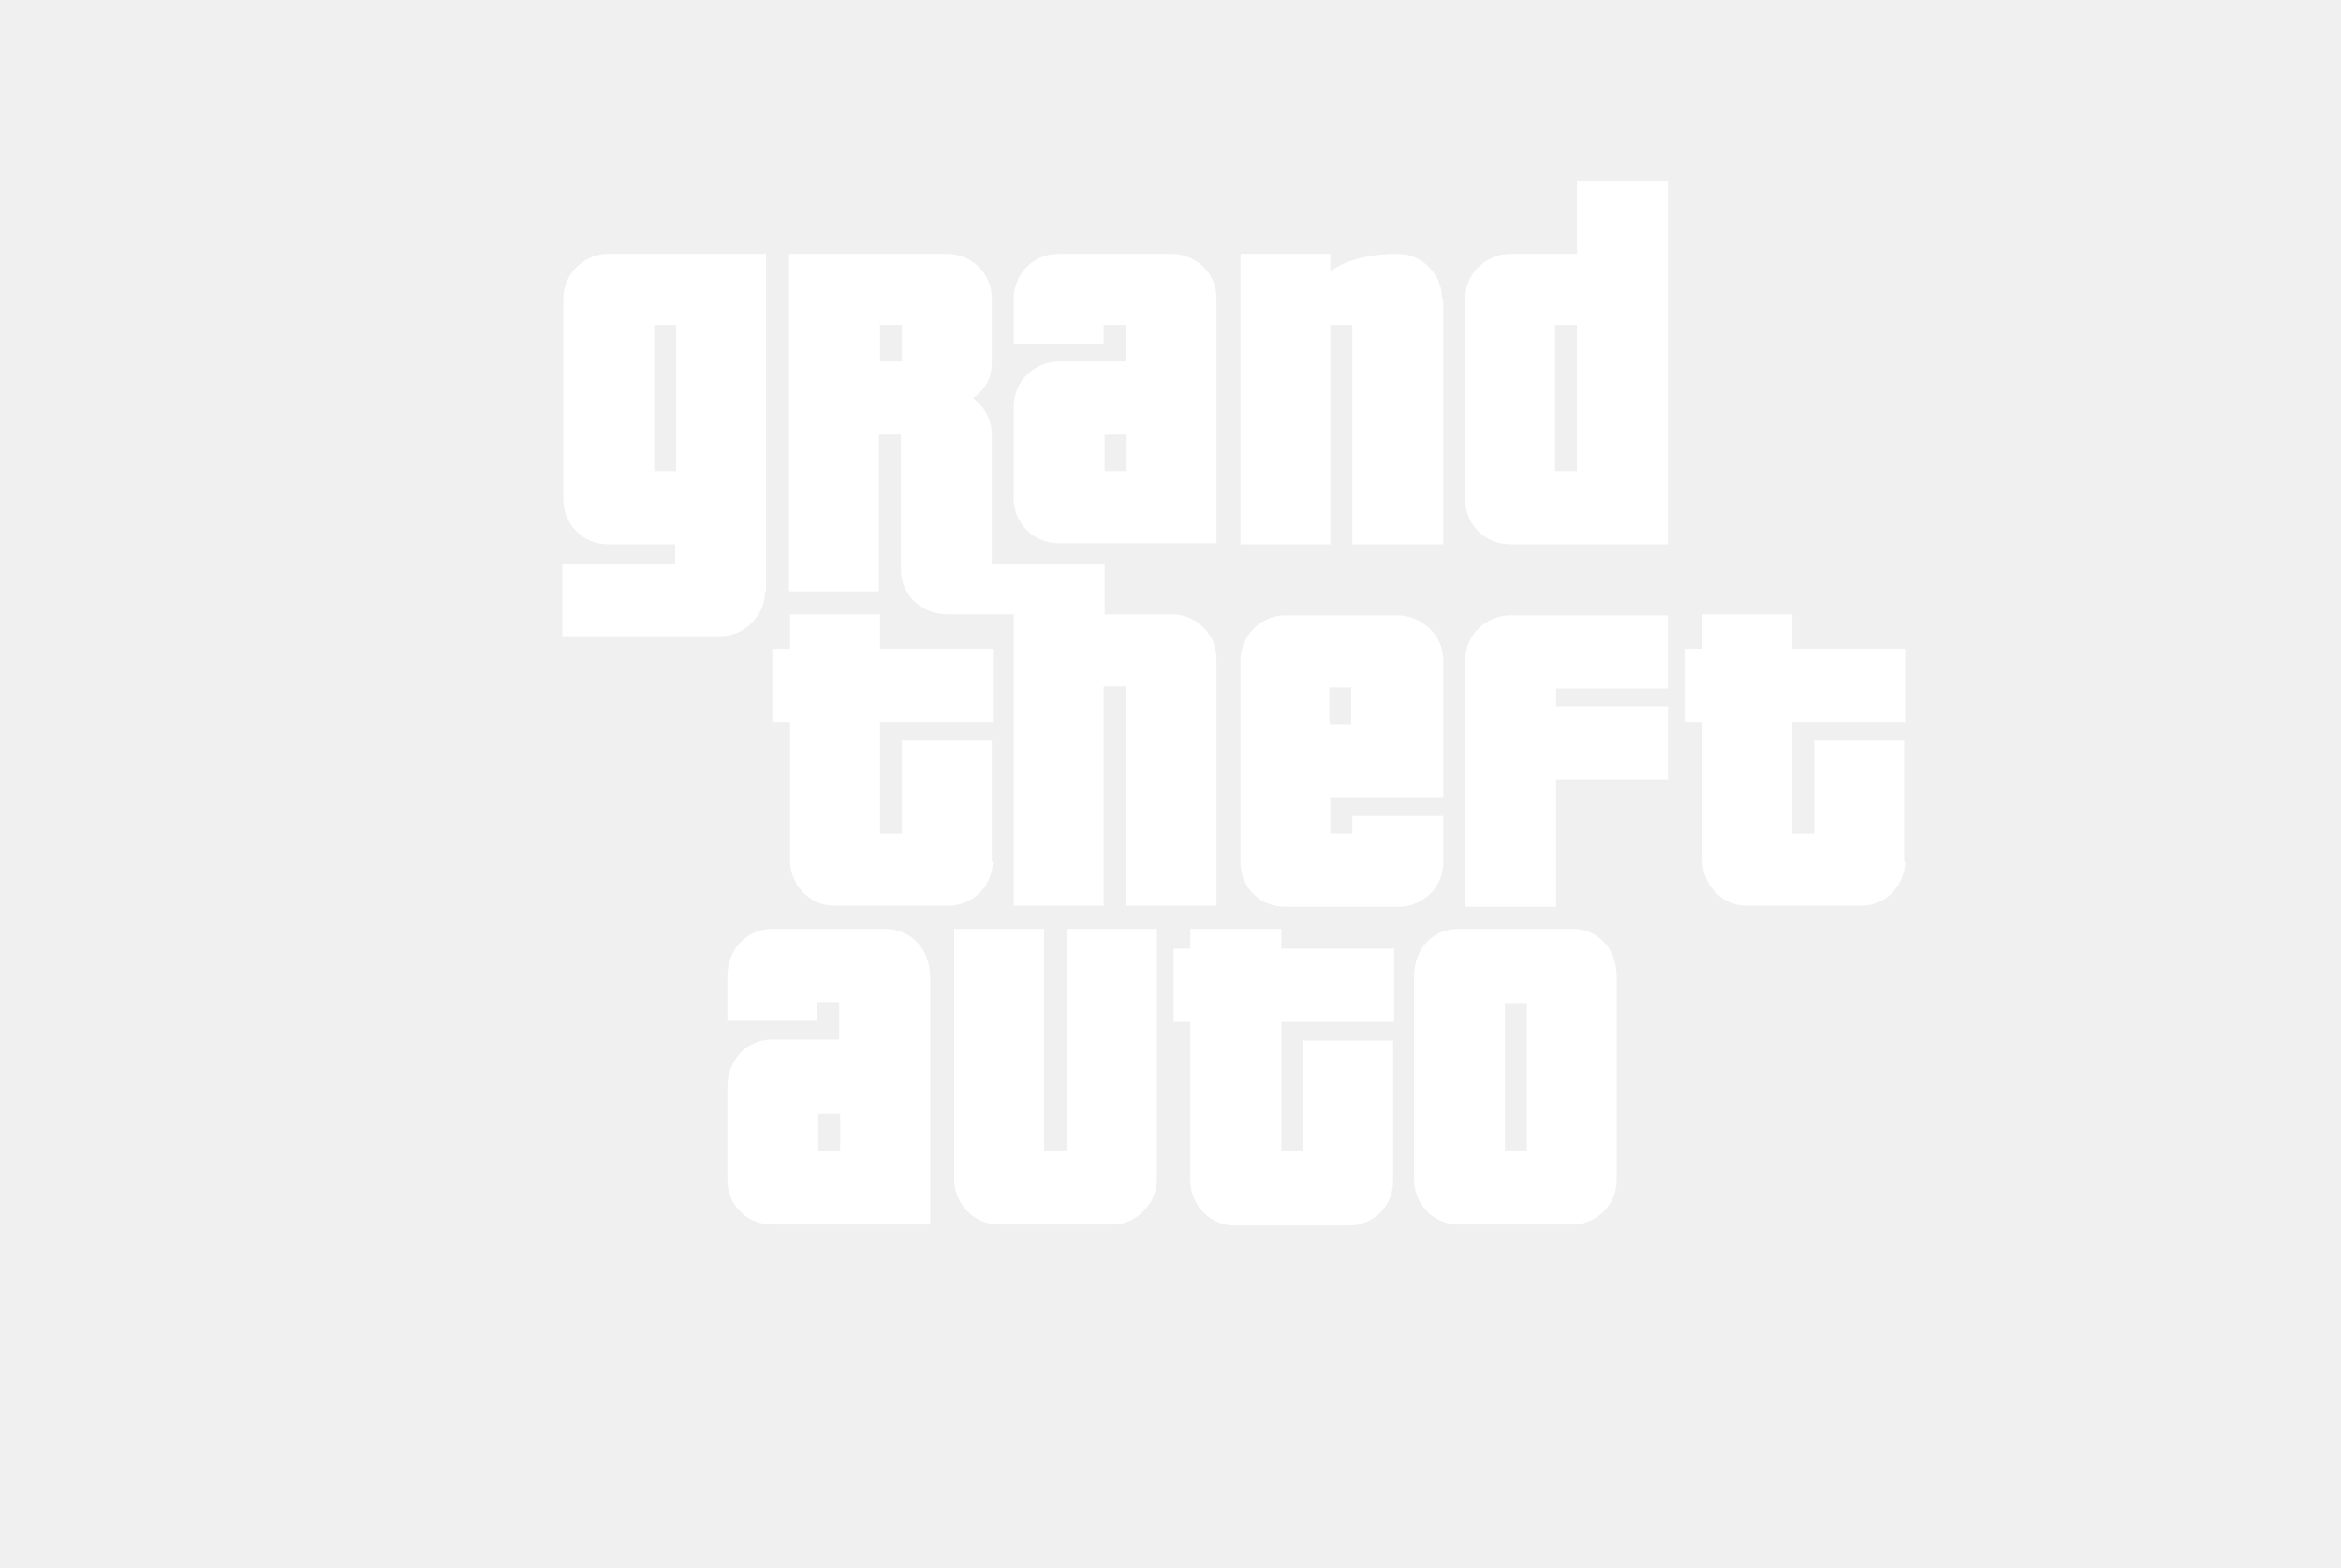
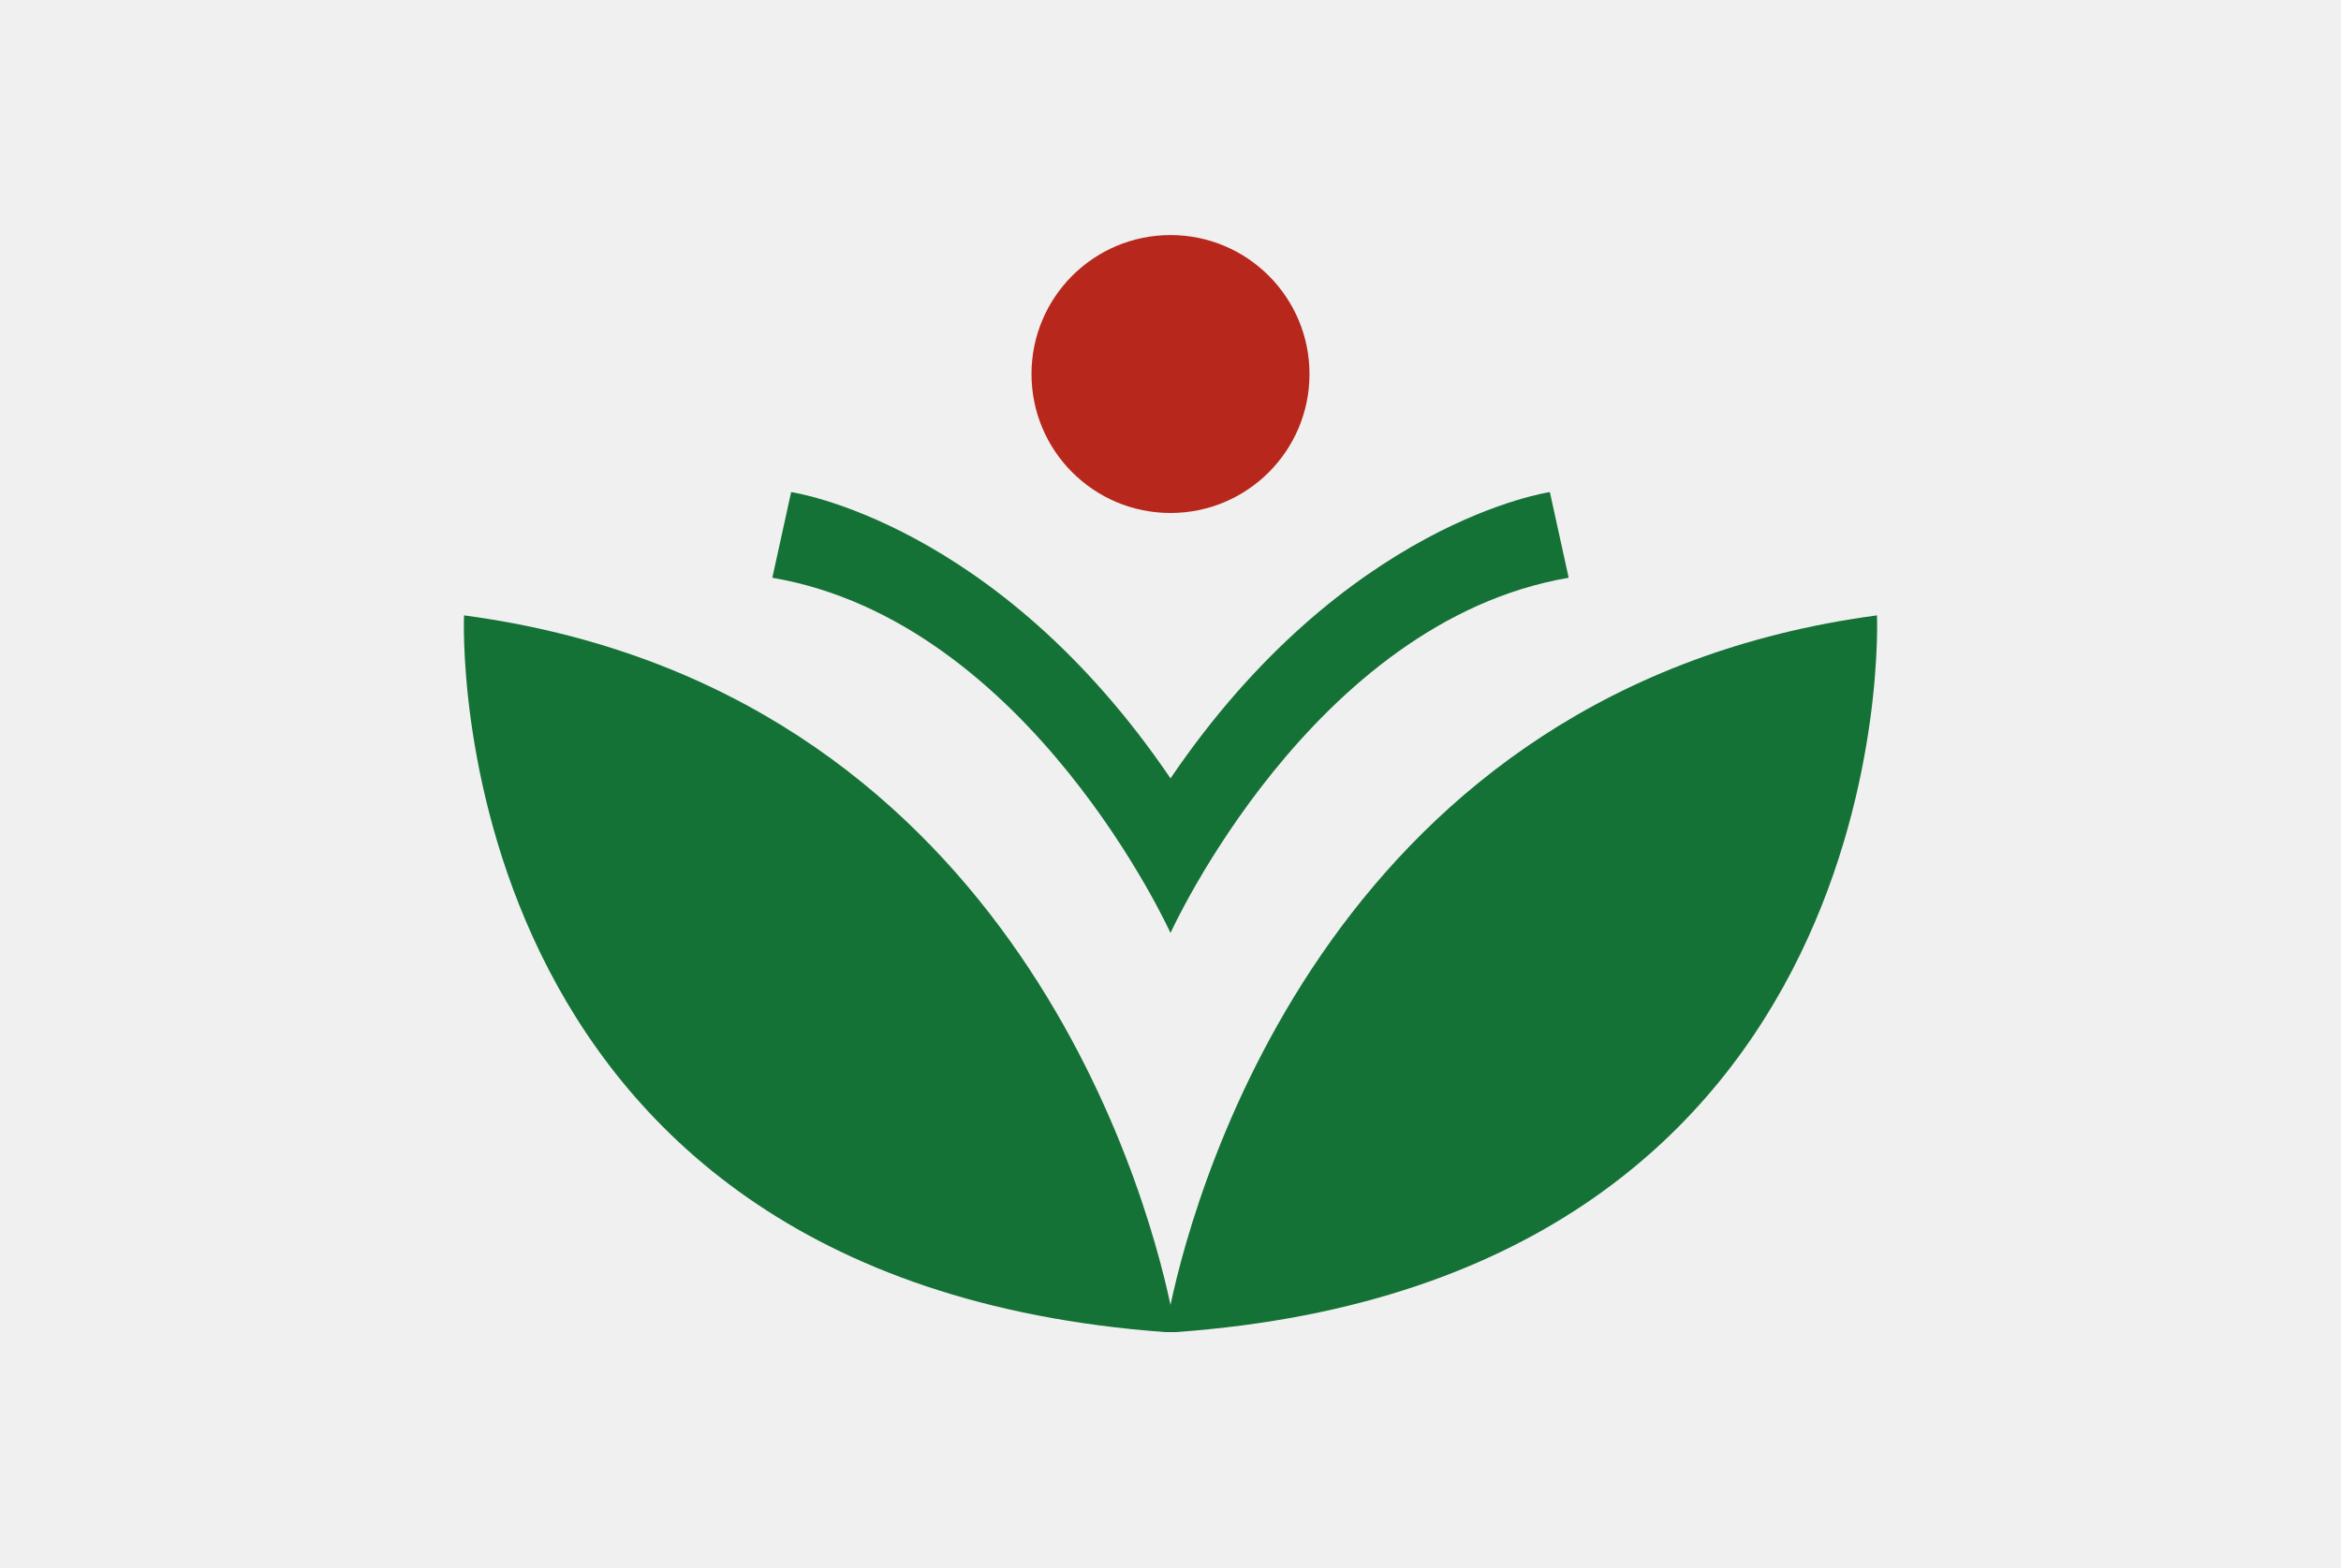
<svg xmlns="http://www.w3.org/2000/svg" id="Layer_1" version="1.1" viewBox="0 0 224 150">
  <defs>
    <style>
      .st0 {
-         fill: #fff;
+         fill: #157237;
+       }
+ 
+       .st1 {
+         fill: #b7271c;
      }
    </style>
  </defs>
-   <g id="GTA_Stack">
-     <path id="O" class="st0" d="M154.7,93.5c0-2.4-1.5-4.6-4.3-4.6h-10.8c-2.7,0-4.3,2.1-4.3,4.6v19.4c0,2.1,1.6,4.3,4.3,4.3s10.8,0,10.9,0c2.1,0,4.2-1.7,4.2-4.3v-19.4h0ZM146.1,110.2h-2.1v-14.2h2.1v14.2Z" />
-     <path id="T" class="st0" d="M122.5,88.9h-8.6v1.9h-1.6v7h1.6s0,15.2,0,15.2c0,2.3,1.8,4.3,4.3,4.3h10.8c2.4,0,4.3-1.8,4.3-4.3v-13.4h-8.6v10.6h-2.1v-12.4h10.8v-7h-10.8v-1.9Z" />
-     <path id="U" class="st0" d="M102,110.2h-2.1v-21.3h-8.6v24c0,2.1,1.7,4.3,4.3,4.3s10.8,0,10.9,0c2.3,0,4.2-2.1,4.2-4.3v-24h-8.6v21.3h0Z" />
-     <path id="A" class="st0" d="M84.7,88.9h-10.8c-2.2,0-4.3,1.7-4.3,4.6v4.2h8.6v-1.8h2.1v3.6h-6.4c-2.6,0-4.3,2.1-4.3,4.6v8.8c0,2.5,1.9,4.3,4.3,4.3h15.1v-23.7c0-2.6-1.8-4.6-4.3-4.6h0ZM80.4,110.2h-2.1v-3.6h2.1v3.6Z" />
-     <g id="T1">
-       <path class="st0" d="M182.2,82.5v-11.6h-8.6v8.9h-2.1v-10.7h10.8v-7h-10.8v-3.3h-8.6v3.3h-1.7v7h1.7s0,13.3,0,13.3c0,2,1.6,4.3,4.3,4.3h10.8c2.7,0,4.3-2.2,4.3-4.3h0Z" />
-     </g>
-     <g id="F">
-       <path class="st0" d="M144.5,58.9c-2.2,0-4.3,1.8-4.3,4.3v23.6h8.7v-12.2h10.7v-7h-10.7v-1.7h10.7v-7h-15.1Z" />
-     </g>
-     <g id="E">
-       <path class="st0" d="M138.1,82.5v-4.4h-8.7v1.7h-2.1v-3.5h10.8v-13.1c0-2.6-2.3-4.3-4.3-4.3h-10.8c-2.5,0-4.3,2.1-4.3,4.3v19.3c0,2.3,1.7,4.3,4.3,4.3h10.8c2.1,0,4.3-1.6,4.3-4.3h0ZM127.2,65.8h2.1v3.5h-2.1v-3.5Z" />
-     </g>
-     <g id="T2">
-       <path class="st0" d="M94.9,82.5v-11.6h-8.6v8.9h-2.1v-10.7h10.8v-7h-10.8v-3.3h-8.6v3.3h-1.7v7h1.7v13.3c0,2.1,1.7,4.3,4.3,4.3h10.8c2.6,0,4.3-2.1,4.3-4.3h0Z" />
-     </g>
-     <path id="D" class="st0" d="M150.9,17.3v7h-6.4c-2,0-4.3,1.6-4.3,4.3v19.2c0,2.5,2,4.3,4.3,4.3h15.1V17.3h-8.6,0ZM150.9,45.1h-2.1v-14h2.1v14Z" />
-     <path id="N" class="st0" d="M138,28.6c0-2.1-1.7-4.3-4.3-4.3s-5.1.6-6.4,1.7v-1.7h-8.6v27.8h8.6v-21h2.1v21h8.7v-23.5h0Z" />
-     <path id="A1" class="st0" d="M116.4,28.6c0-2.8-2.3-4.3-4.3-4.3h-10.8c-2.7,0-4.3,2.2-4.3,4.3v4.3h8.6v-1.8h2.1v3.5s-4,0-6.4,0-4.3,2-4.3,4.3v8.8c0,2.5,2,4.3,4.3,4.3h15.1v-23.5h0ZM107.8,45.1h-2.1v-3.5h2.1s0,3.5,0,3.5Z" />
-     <path id="R__x2F__H" class="st0" d="M112.2,58.8h-6.5v-4.8s-10.8,0-10.8,0v-12.4c0-1.4-.7-2.7-1.8-3.5,1.6-1.1,1.8-2.5,1.8-3.4v-6.1c0-2.4-1.9-4.3-4.3-4.3h-15.1v32.3h8.6v-15h2.1s0,12.9,0,12.9c0,2.2,1.7,4.3,4.5,4.3h6.3v27.9h8.6v-21h2.1v21h8.7v-23.6c0-2.4-1.9-4.3-4.3-4.3h0ZM86.3,34.6h-2.1v-3.5h2.1v3.5Z" />
-     <g id="G">
-       <path class="st0" d="M73.3,56.6V24.3s-15.1,0-15.1,0c-2.3,0-4.3,1.9-4.3,4.3v19.2c0,2.3,1.8,4.3,4.3,4.3h6.4v1.9h-10.8v6.9s15.1,0,15.1,0c2.5,0,4.3-2.1,4.3-4.3h0ZM64.7,45.1h-2.1v-14h2.1v14Z" />
-     </g>
-   </g>
+   <path class="st0" d="M112.5,127.5h-1C41.6,122.4,44.4,58.9,44.4,58.9c51.7,6.9,65.1,54.2,67.6,66,2.5-11.8,15.9-59.1,67.6-66,0,0,2.8,63.6-67.1,68.6Z" />
+   <path class="st0" d="M150.1,55.3c-24.6,4.2-38.1,34-38.1,34,0,0-13.5-29.8-38.1-34l1.8-8.2s19.6,2.8,36.3,27.4c16.7-24.6,36.3-27.4,36.3-27.4l1.8,8.2h0Z" />
+   <circle class="st1" cx="112" cy="35.8" r="13.3" />
</svg>
